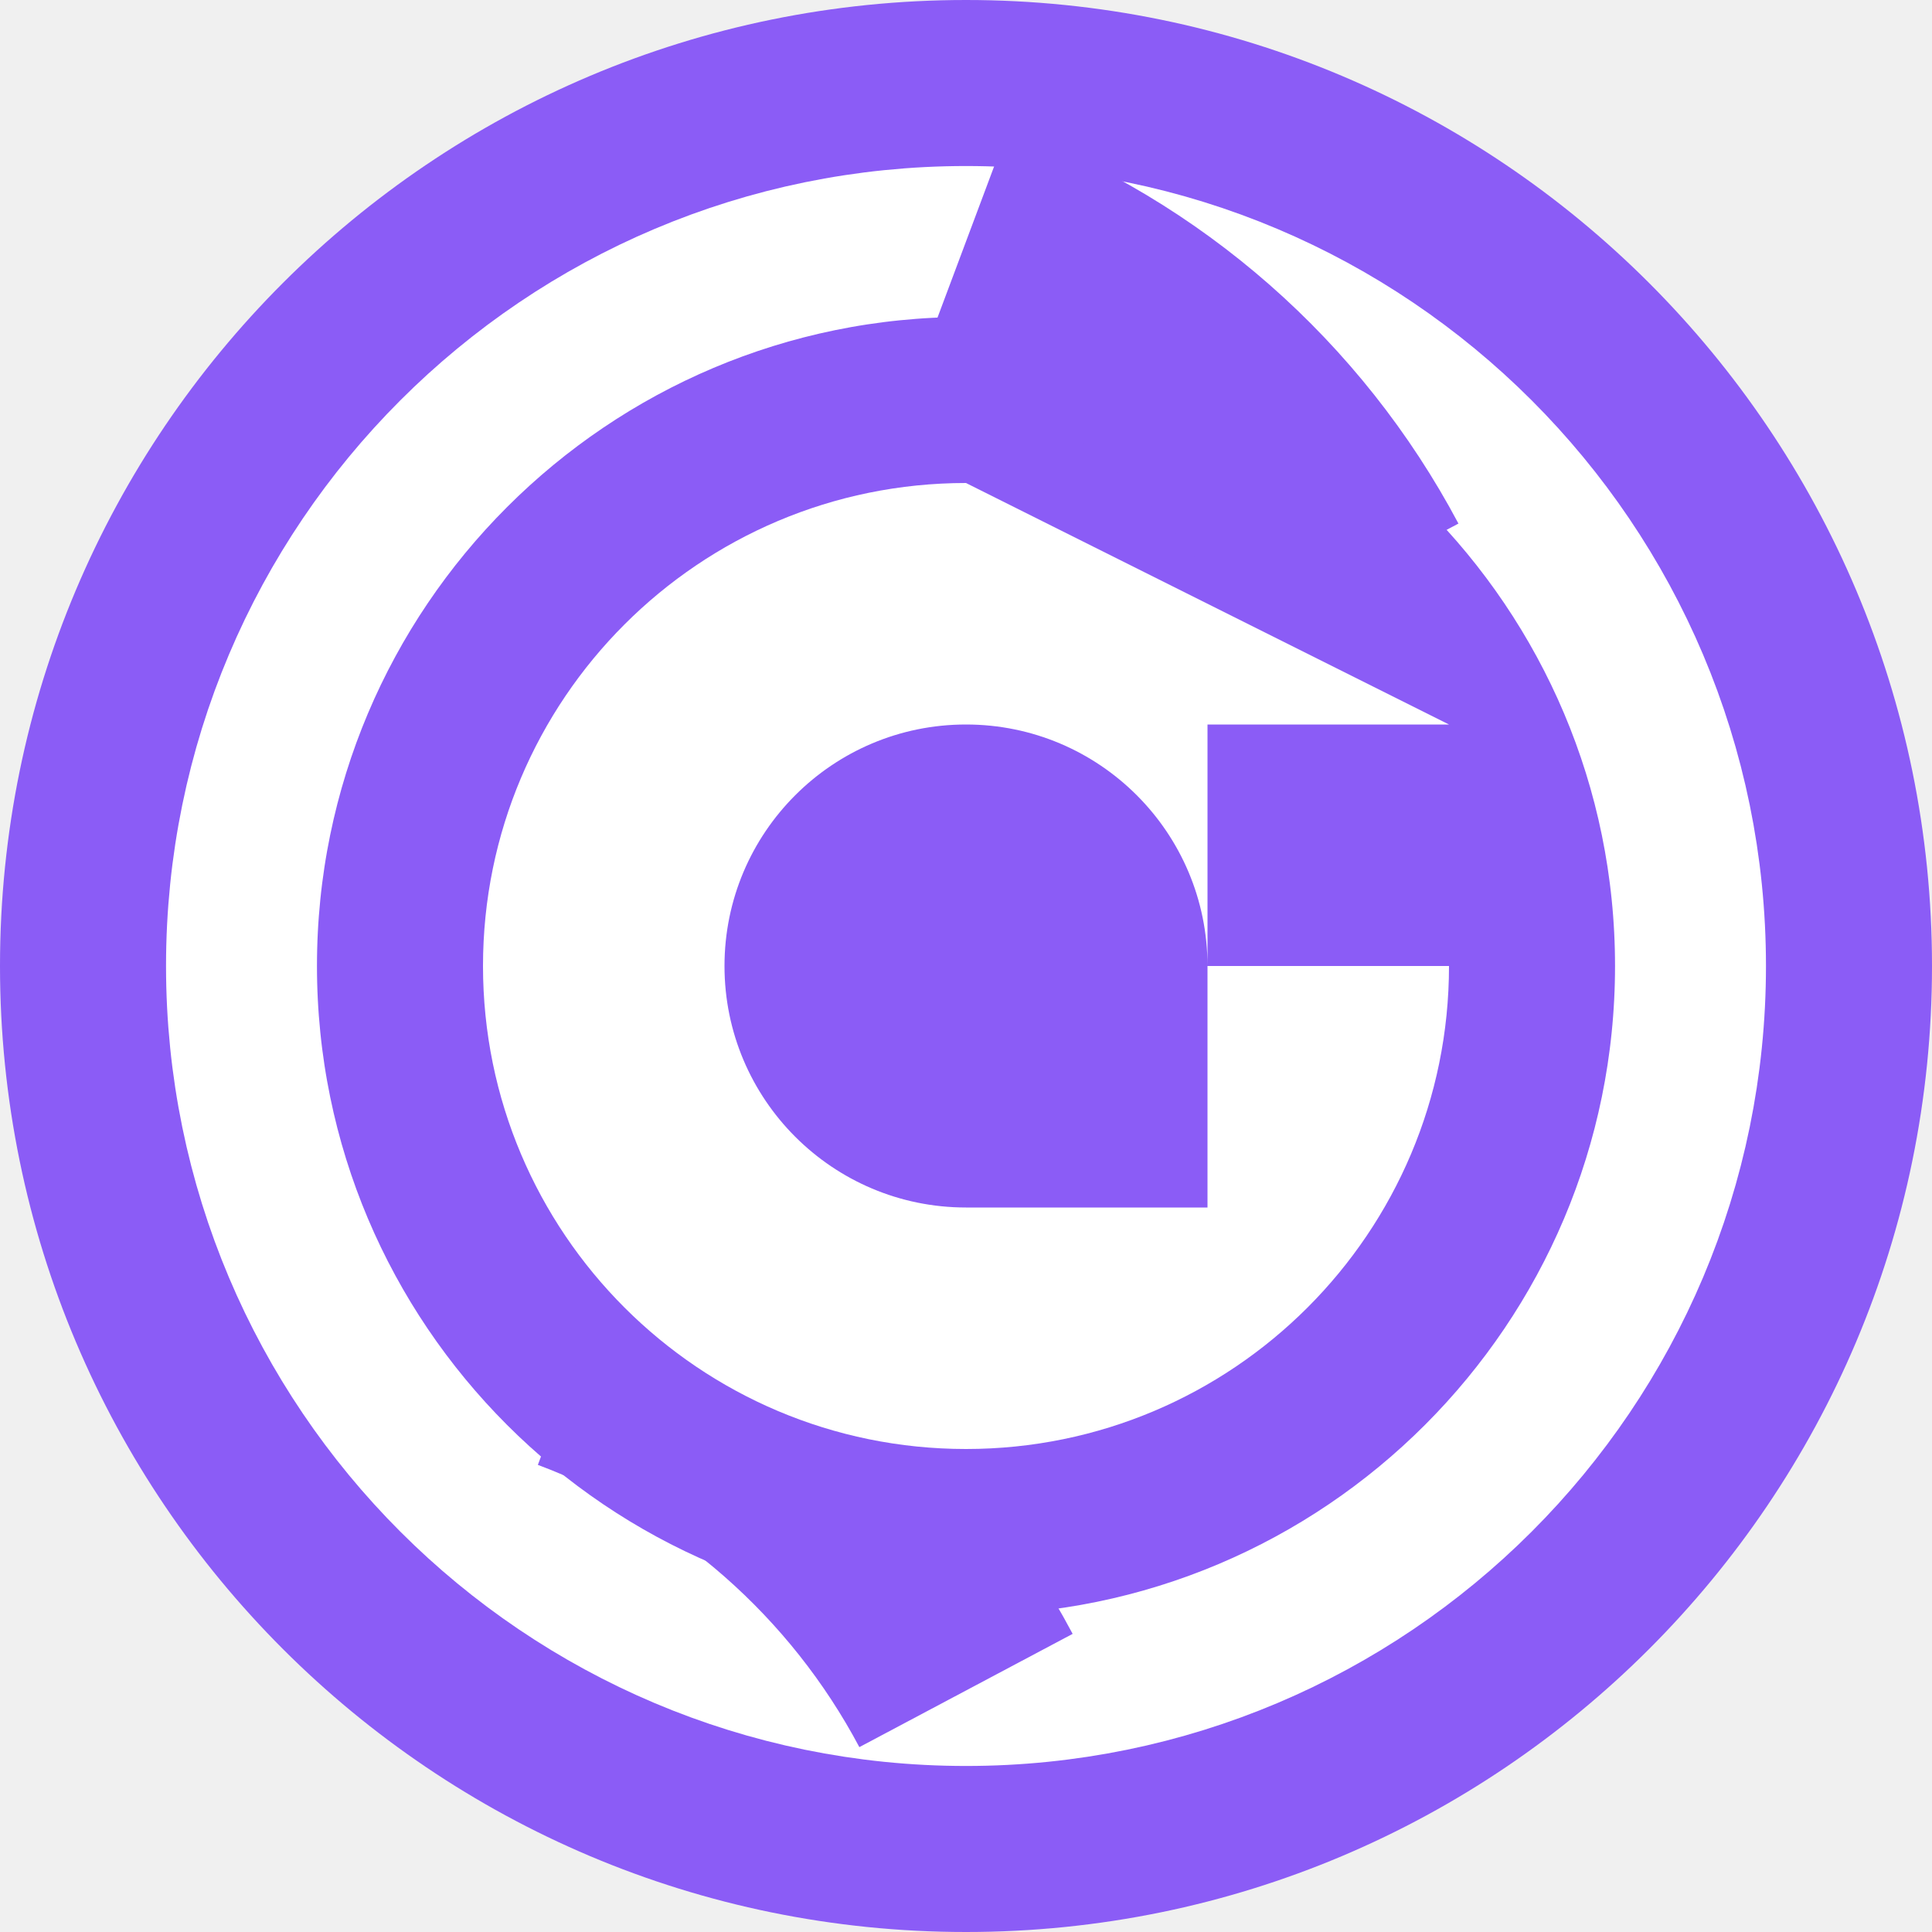
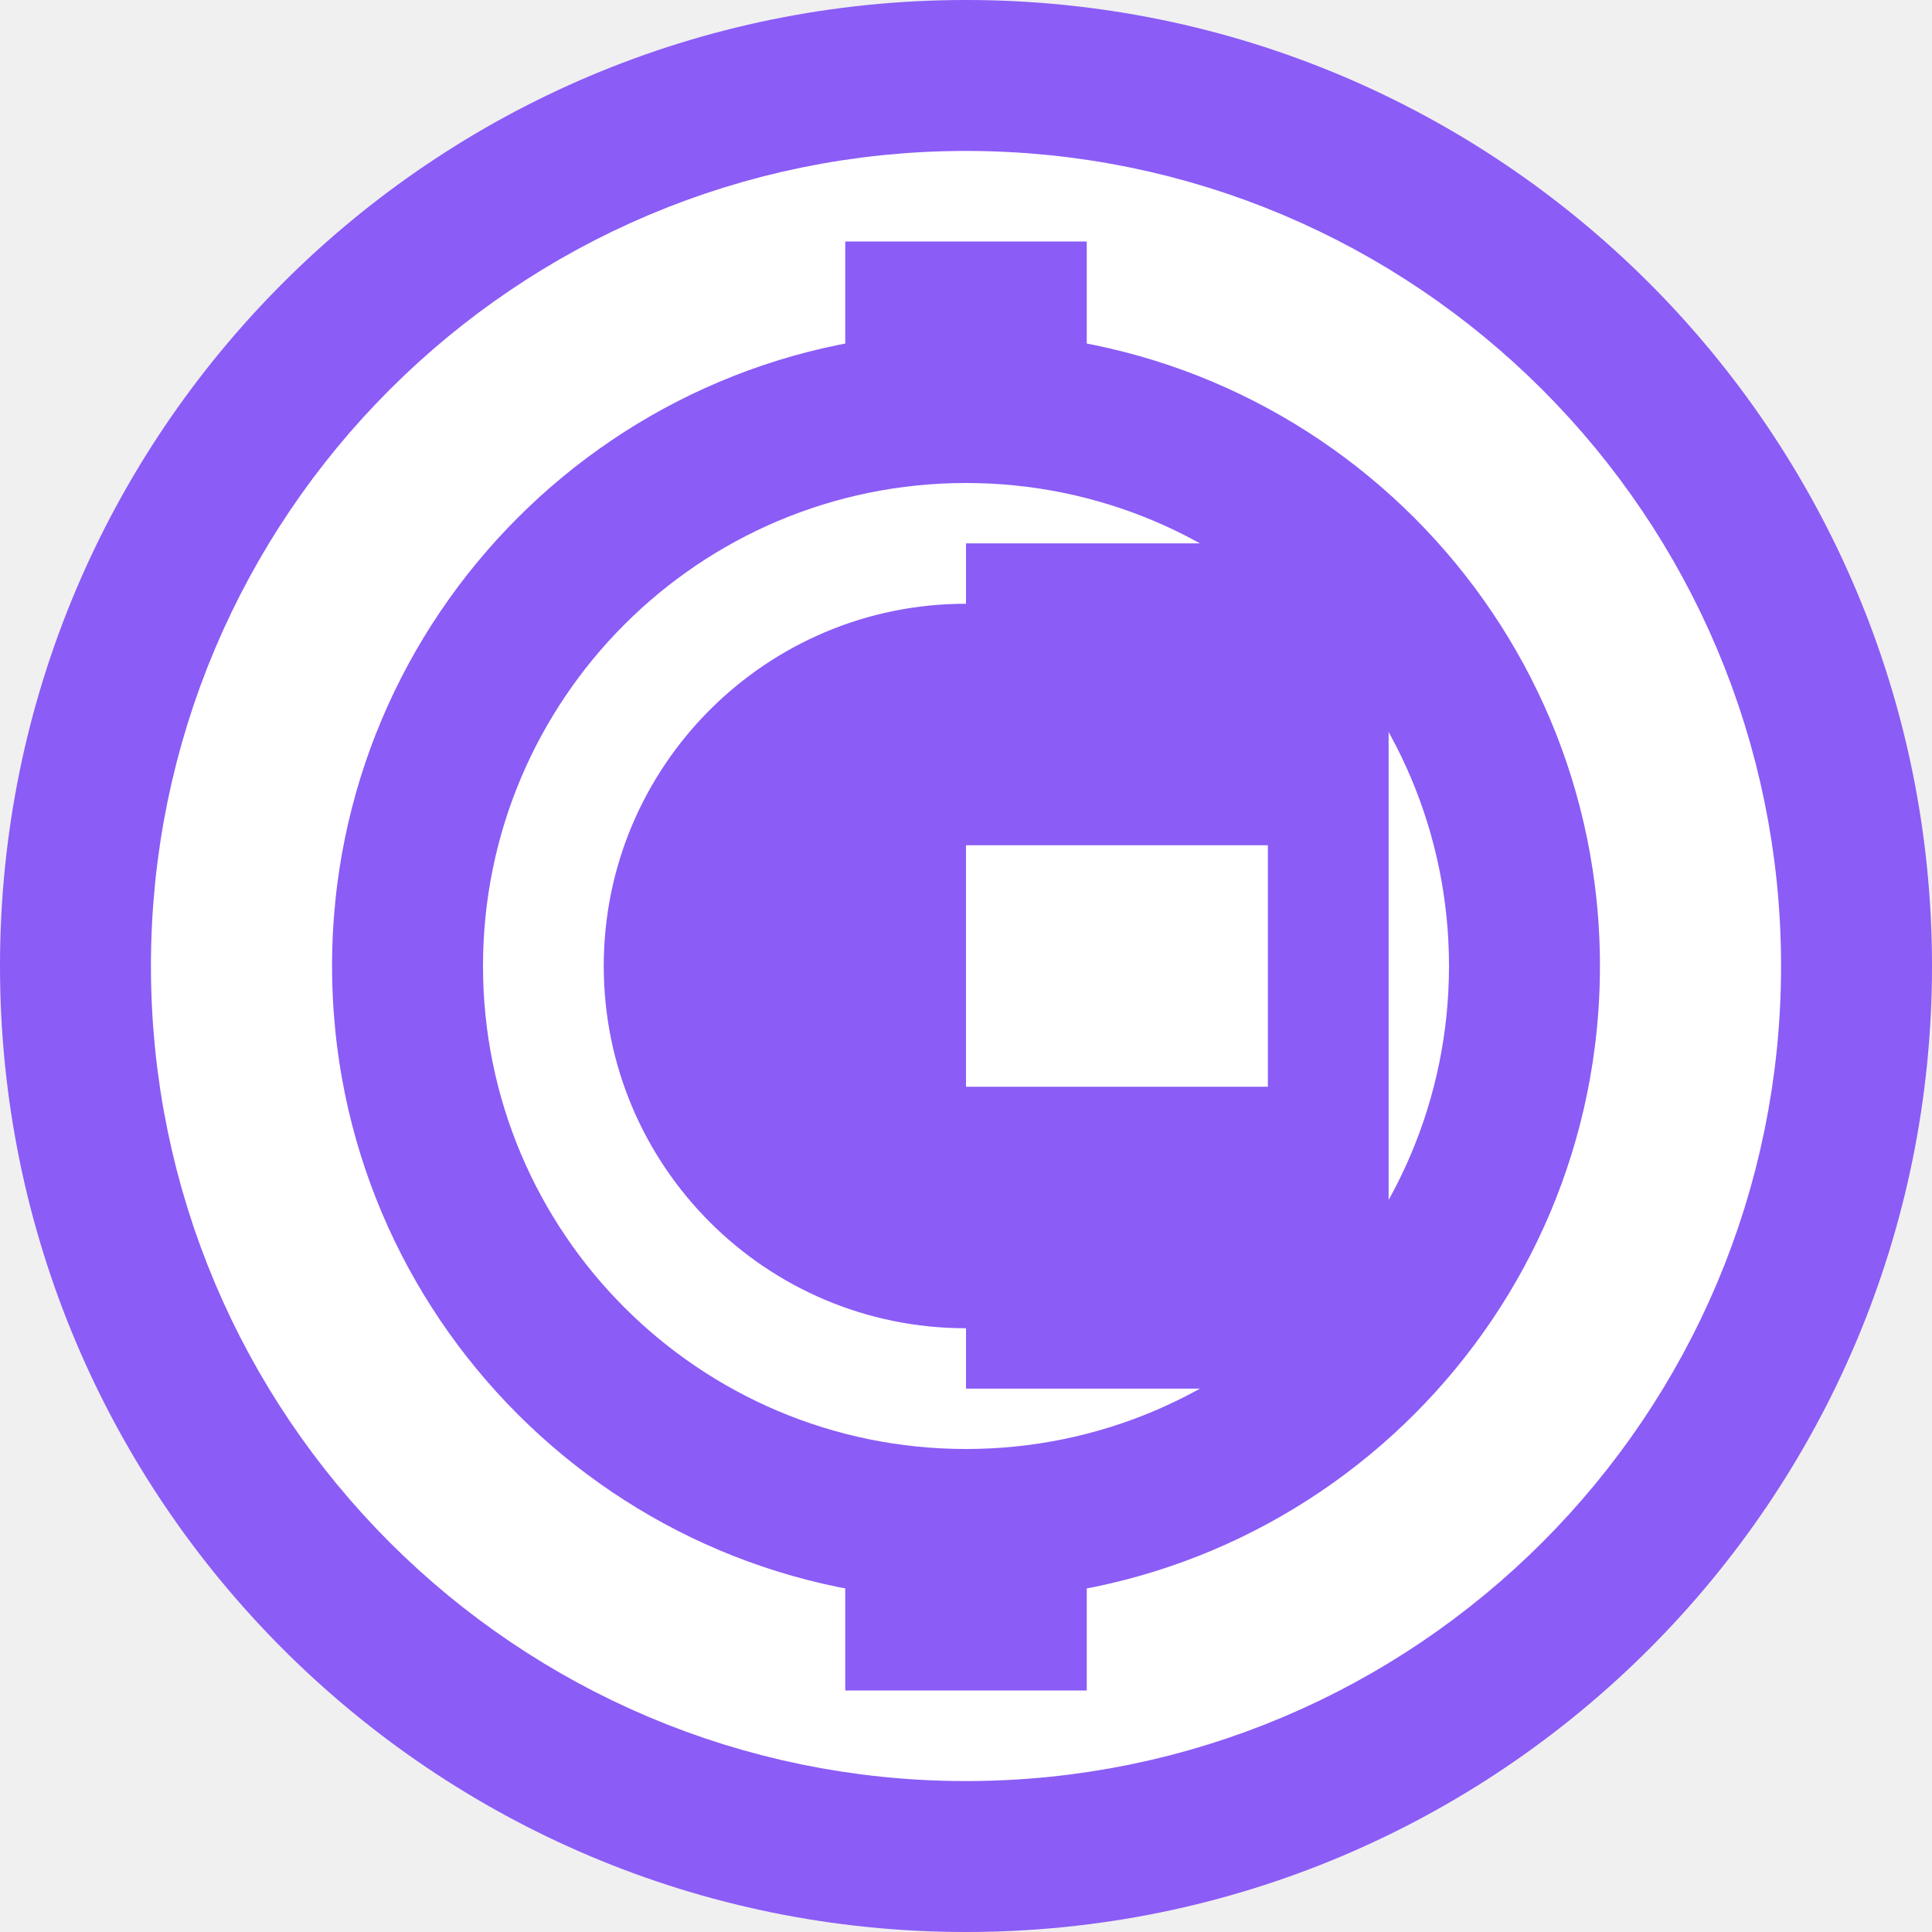
<svg xmlns="http://www.w3.org/2000/svg" width="32" height="32" viewBox="0 0 32 32">
  <circle cx="16" cy="16" r="16" fill="#8B5CF6" />
-   <circle cx="16" cy="16" r="12" fill="none" stroke="#FFFFFF" stroke-width="2.5" />
-   <path d="M 16 4 A 12 12 0 0 1 22.39 9.61" fill="none" stroke="#8B5CF6" stroke-width="4" />
-   <path d="M 9.61 22.39 A 12 12 0 0 1 16 28" fill="none" stroke="#8B5CF6" stroke-width="4" />
-   <g fill="#FFFFFF">
-     <path d="M 16 8 A 8 8 0 0 0 8 16 A 8 8 0 0 0 16 24 A 8 8 0 0 0 24 16 L 20 16 L 20 20 L 16 20 A 4 4 0 0 1 12 16 A 4 4 0 0 1 16 12 A 4 4 0 0 1 20 16 L 20 12 L 24 12" />
-   </g>
+   <circle cx="16" cy="16" r="12" fill="none" stroke="#FFFFFF" stroke-width="3" />
+   <rect x="14" y="4" width="4" height="8" fill="#8B5CF6" />
+   <rect x="14" y="20" width="4" height="8" fill="#8B5CF6" />
+   <circle cx="16" cy="16" r="7" fill="none" stroke="#FFFFFF" stroke-width="2" />
+   <rect x="16" y="9" width="7" height="14" fill="#8B5CF6" />
+   <rect x="16" y="14" width="5" height="4" fill="#FFFFFF" />
</svg>
